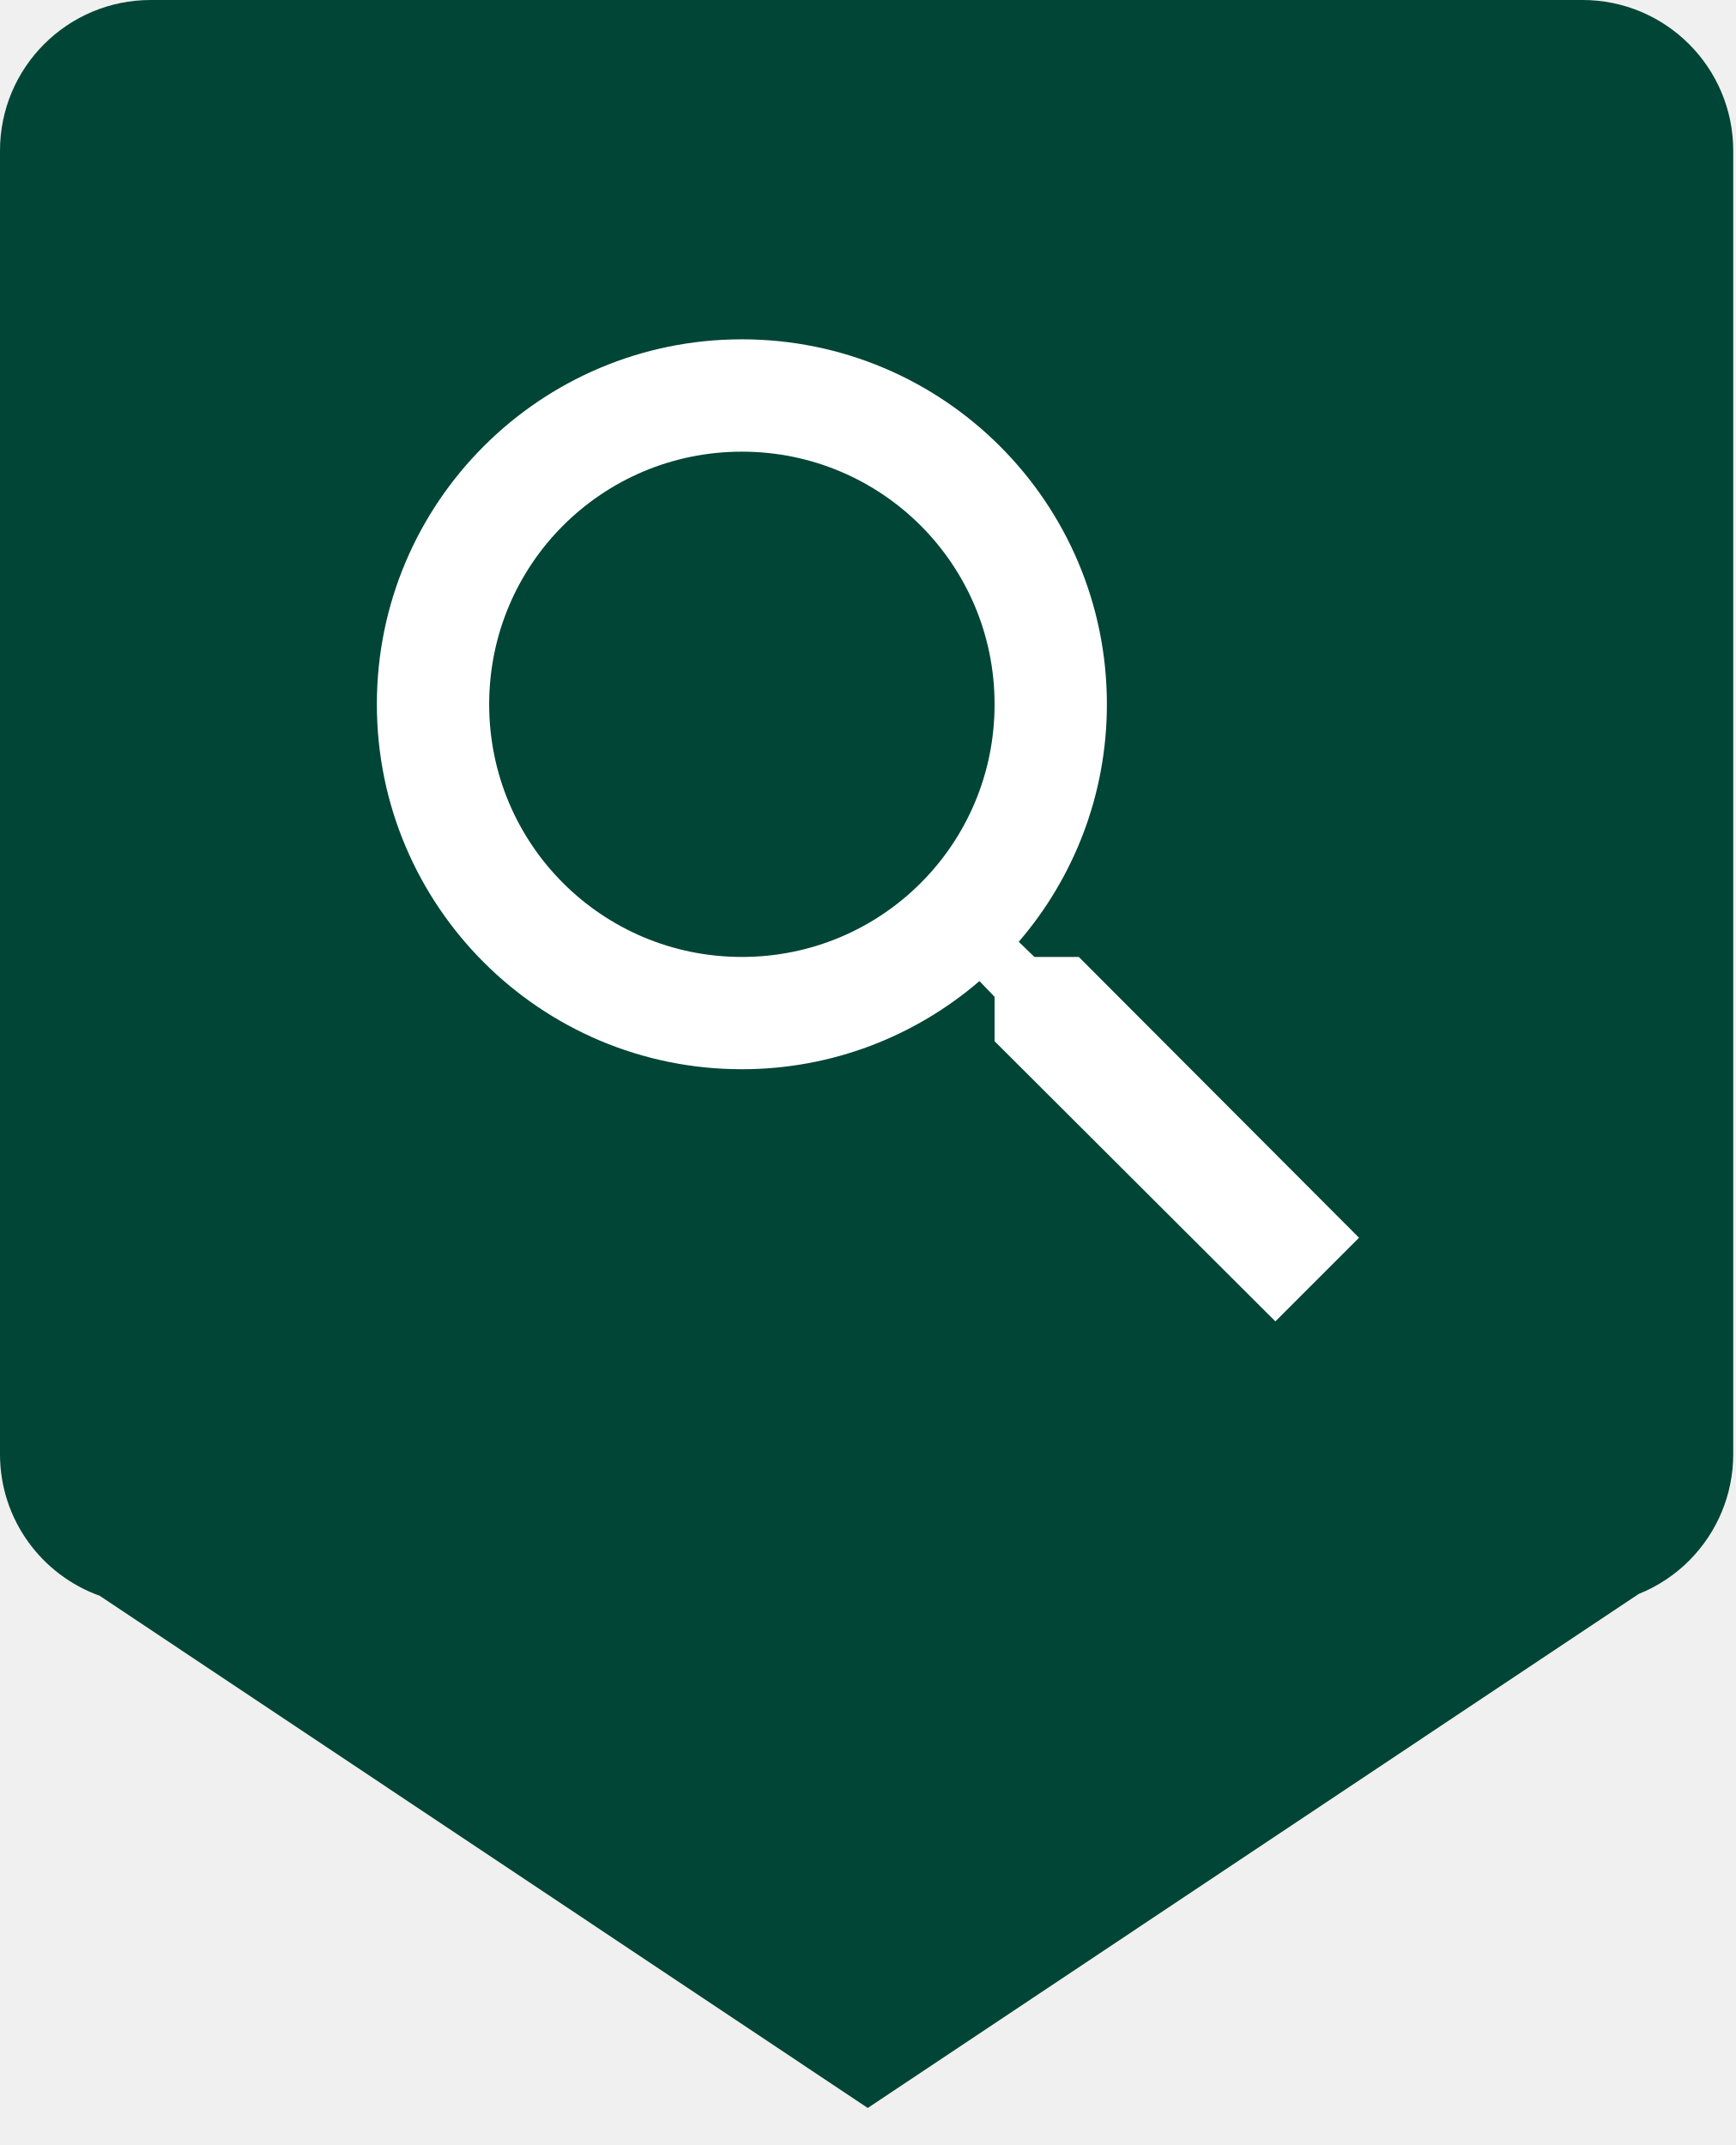
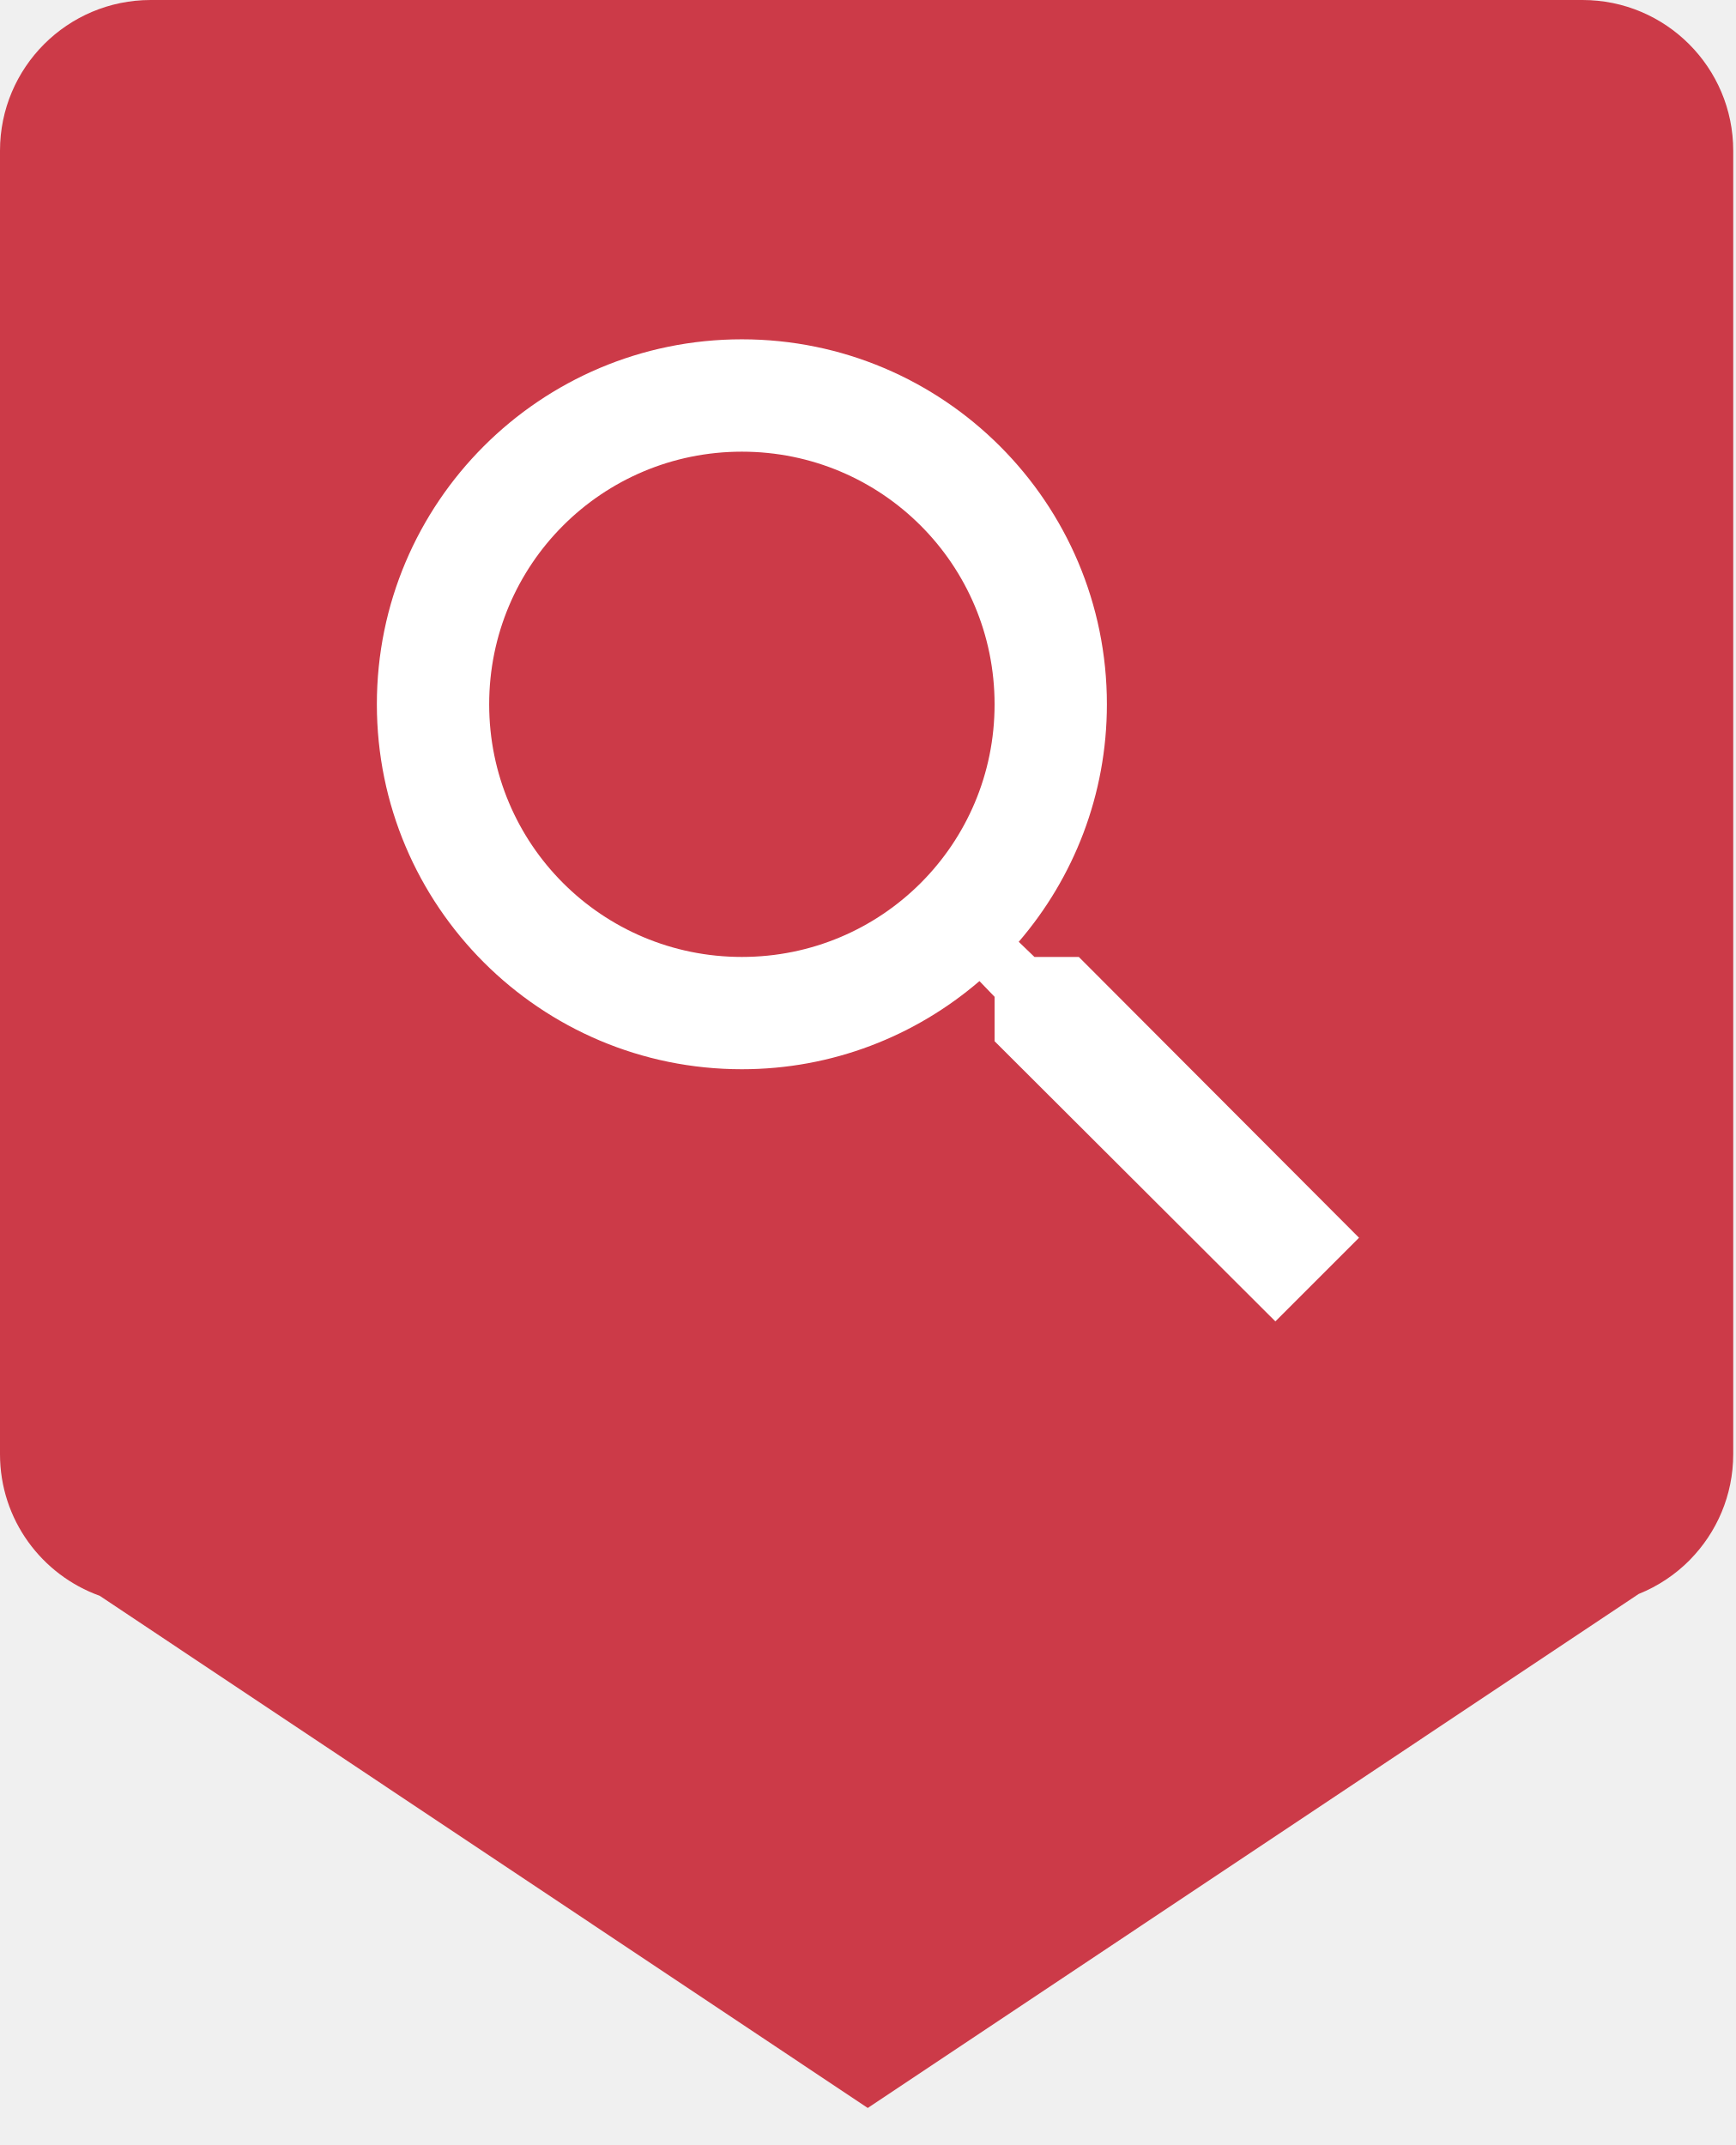
<svg xmlns="http://www.w3.org/2000/svg" version="1.1" id="Layer_1" x="0px" y="0px" width="30.047px" height="37.133px" viewBox="0 0 30.047 37.133" enable-background="new 0 0 30.047 37.133" xml:space="preserve">
  <g>
-     <path fill="#004536" d="M30,2.609C30,1.168,28.832,0,27.391,0H2.609C1.168,0,0,1.168,0,2.609v22.565c0,1.131,0.72,2.09,1.725,2.451   l13.295,8.867l13.343-8.898c0.336-0.135,0.639-0.338,0.889-0.592L29.253,27l0,0C29.714,26.53,30,25.885,30,25.174V2.609z" />
-     <path fill="#004536" d="M29,3.609C29,2.168,27.832,1,26.391,1H3.609C2.168,1,1,2.168,1,3.609v20.565c0,1.131,0.72,2.09,1.725,2.451   l12.295,7.867l12.343-7.898c0.336-0.135,0.639-0.338,0.889-0.592L28.253,26l0,0C28.714,25.53,29,24.885,29,24.174V3.609z" />
+     <path fill="#CC3A48" d="M30,2.609C30,1.168,28.832,0,27.391,0H2.609C1.168,0,0,1.168,0,2.609v22.565c0,1.131,0.72,2.09,1.725,2.451   l13.295,8.867l13.343-8.898c0.336-0.135,0.639-0.338,0.889-0.592L29.253,27l0,0C29.714,26.53,30,25.885,30,25.174V2.609z" />
+     <path fill="#CC3A48" d="M29,3.609C29,2.168,27.832,1,26.391,1H3.609C2.168,1,1,2.168,1,3.609v20.565c0,1.131,0.72,2.09,1.725,2.451   l12.295,7.867l12.343-7.898c0.336-0.135,0.639-0.338,0.889-0.592L28.253,26l0,0C28.714,25.53,29,24.885,29,24.174V3.609z" />
  </g>
  <path fill="none" d="M3,7h24v24H3V7z" />
  <path fill="#FFFFFF" d="M12.841,16.566c-2.42,0-4.374-1.953-4.374-4.373c0-2.42,1.954-4.374,4.374-4.374  c2.42,0,4.374,1.954,4.374,4.374C17.215,14.613,15.262,16.566,12.841,16.566 M18.673,16.566h-0.768l-0.272-0.262  c0.953-1.108,1.526-2.546,1.526-4.112c0-3.489-2.829-6.318-6.318-6.318c-3.489,0-6.318,2.829-6.318,6.318  c0,3.489,2.829,6.318,6.318,6.318c1.565,0,3.003-0.573,4.112-1.526l0.262,0.272v0.769l4.86,4.85l1.448-1.448L18.673,16.566z" />
</svg>
